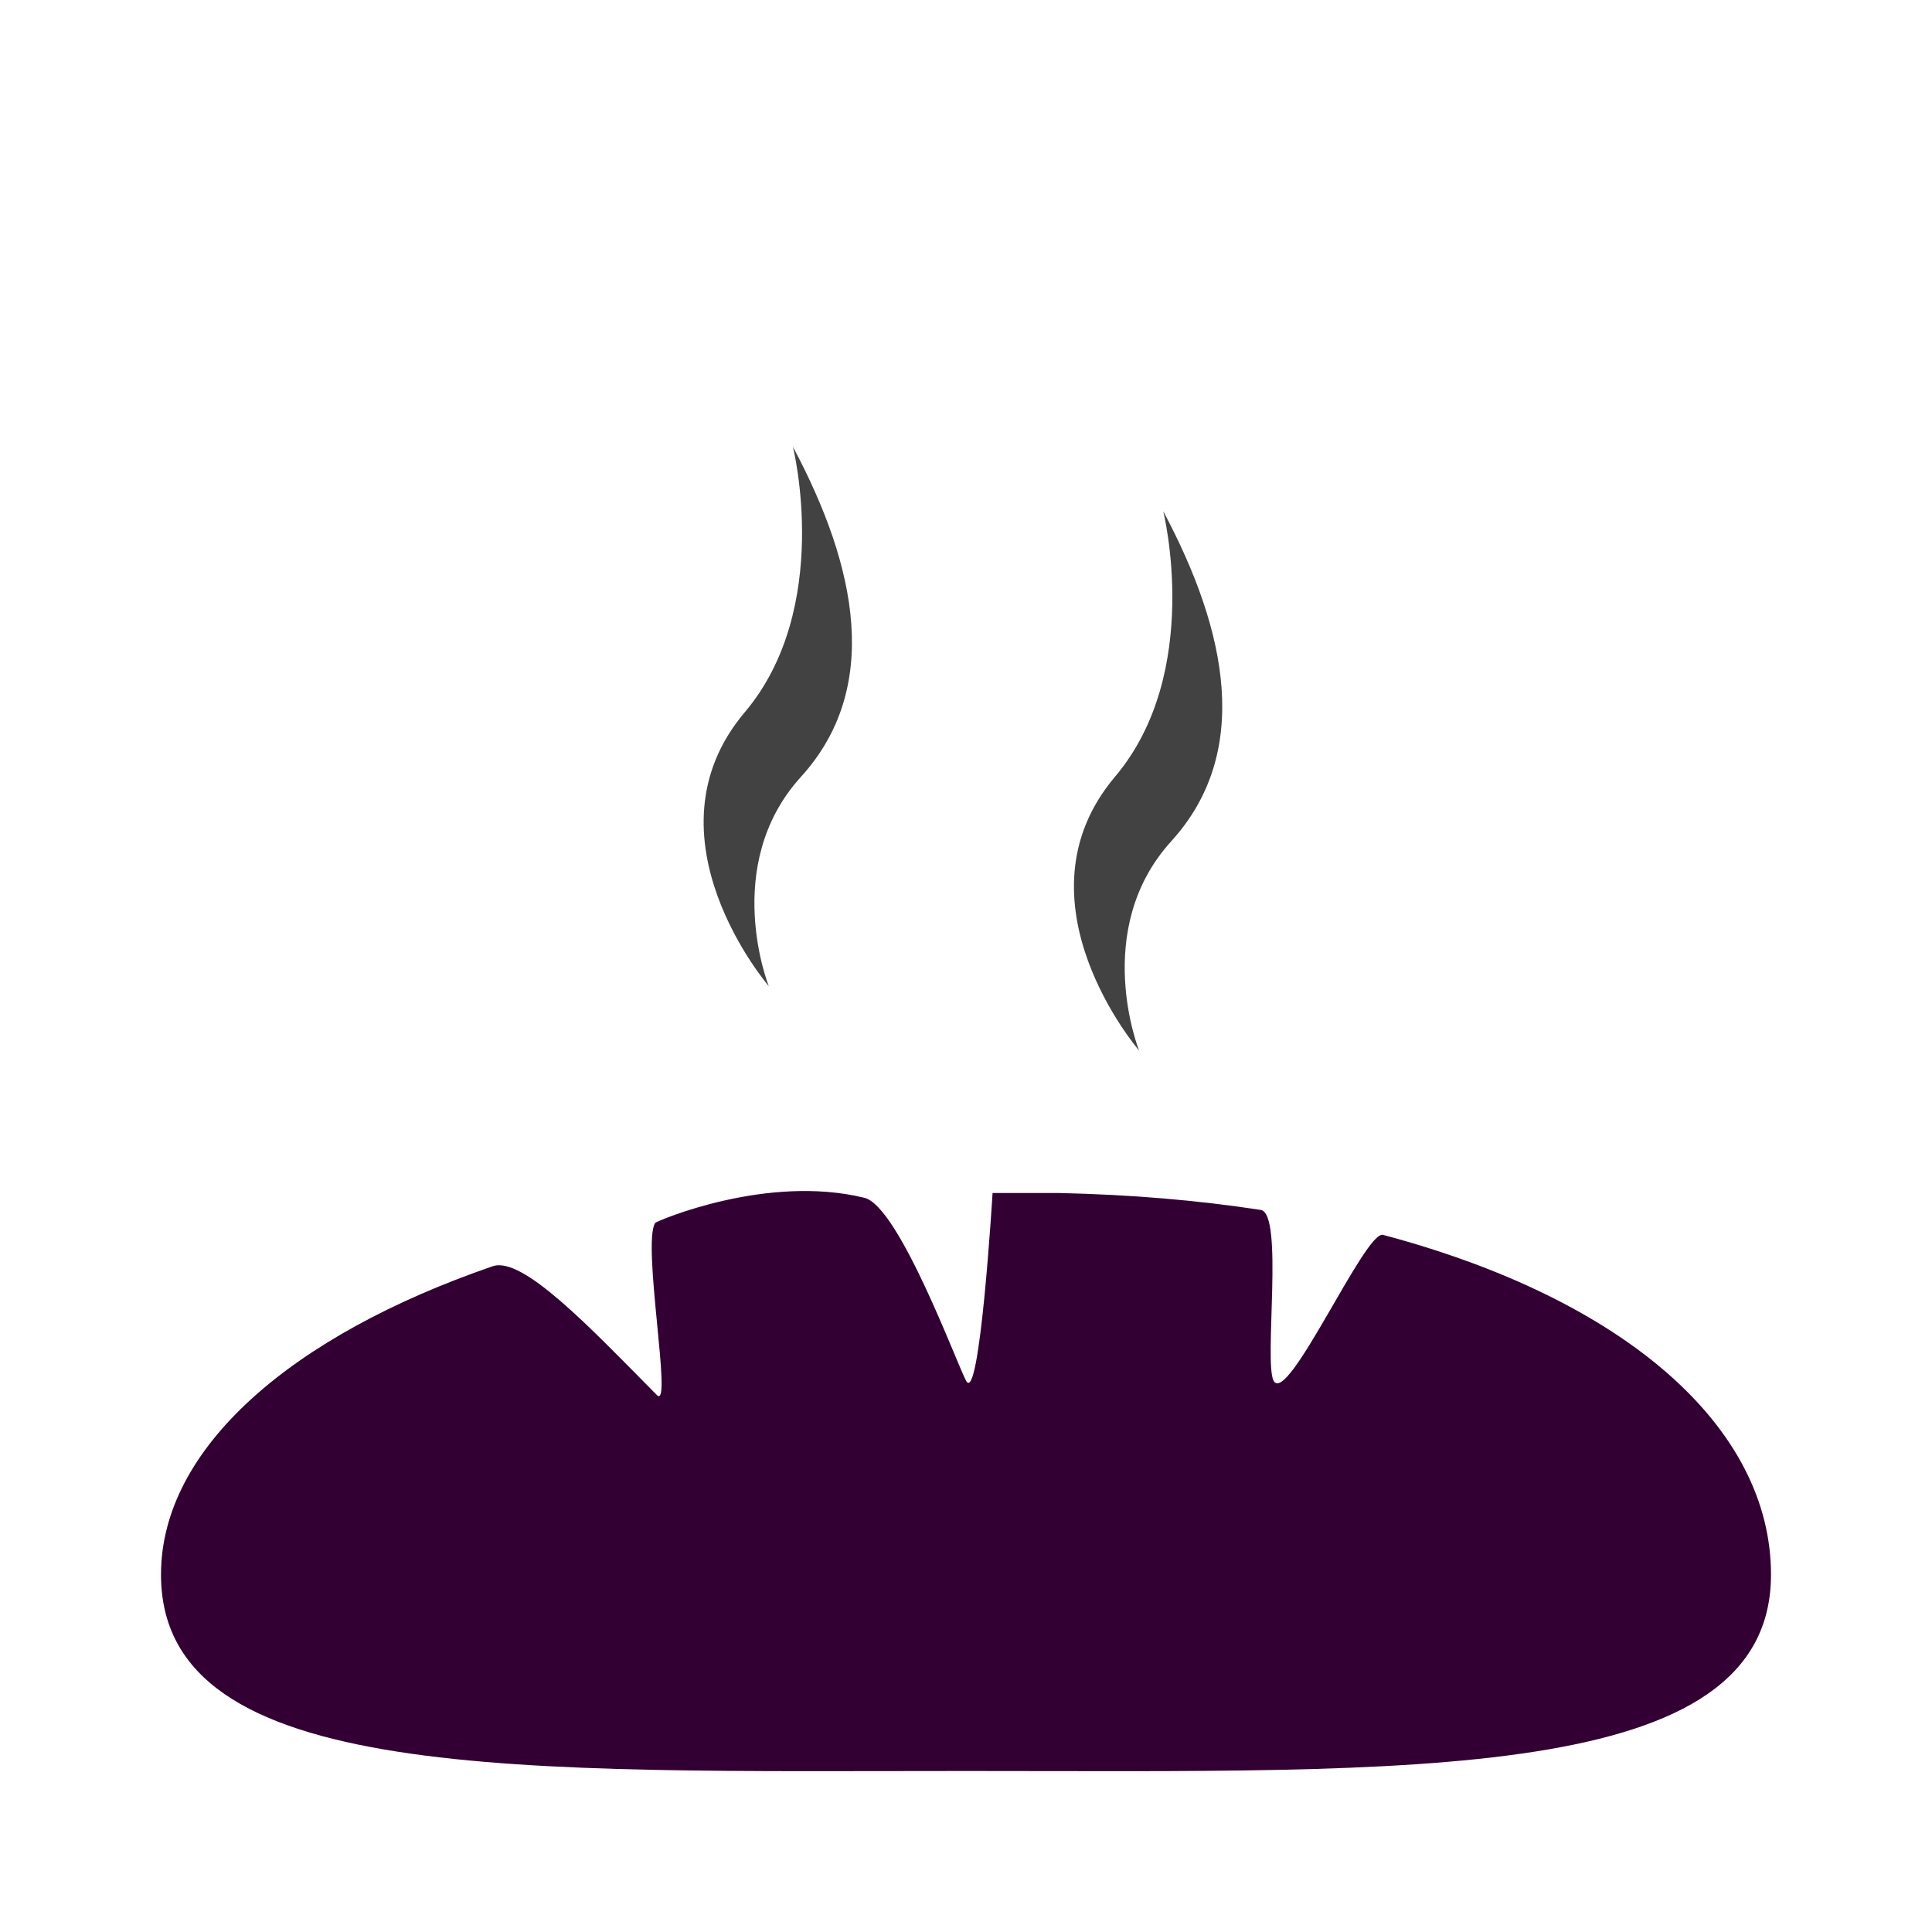
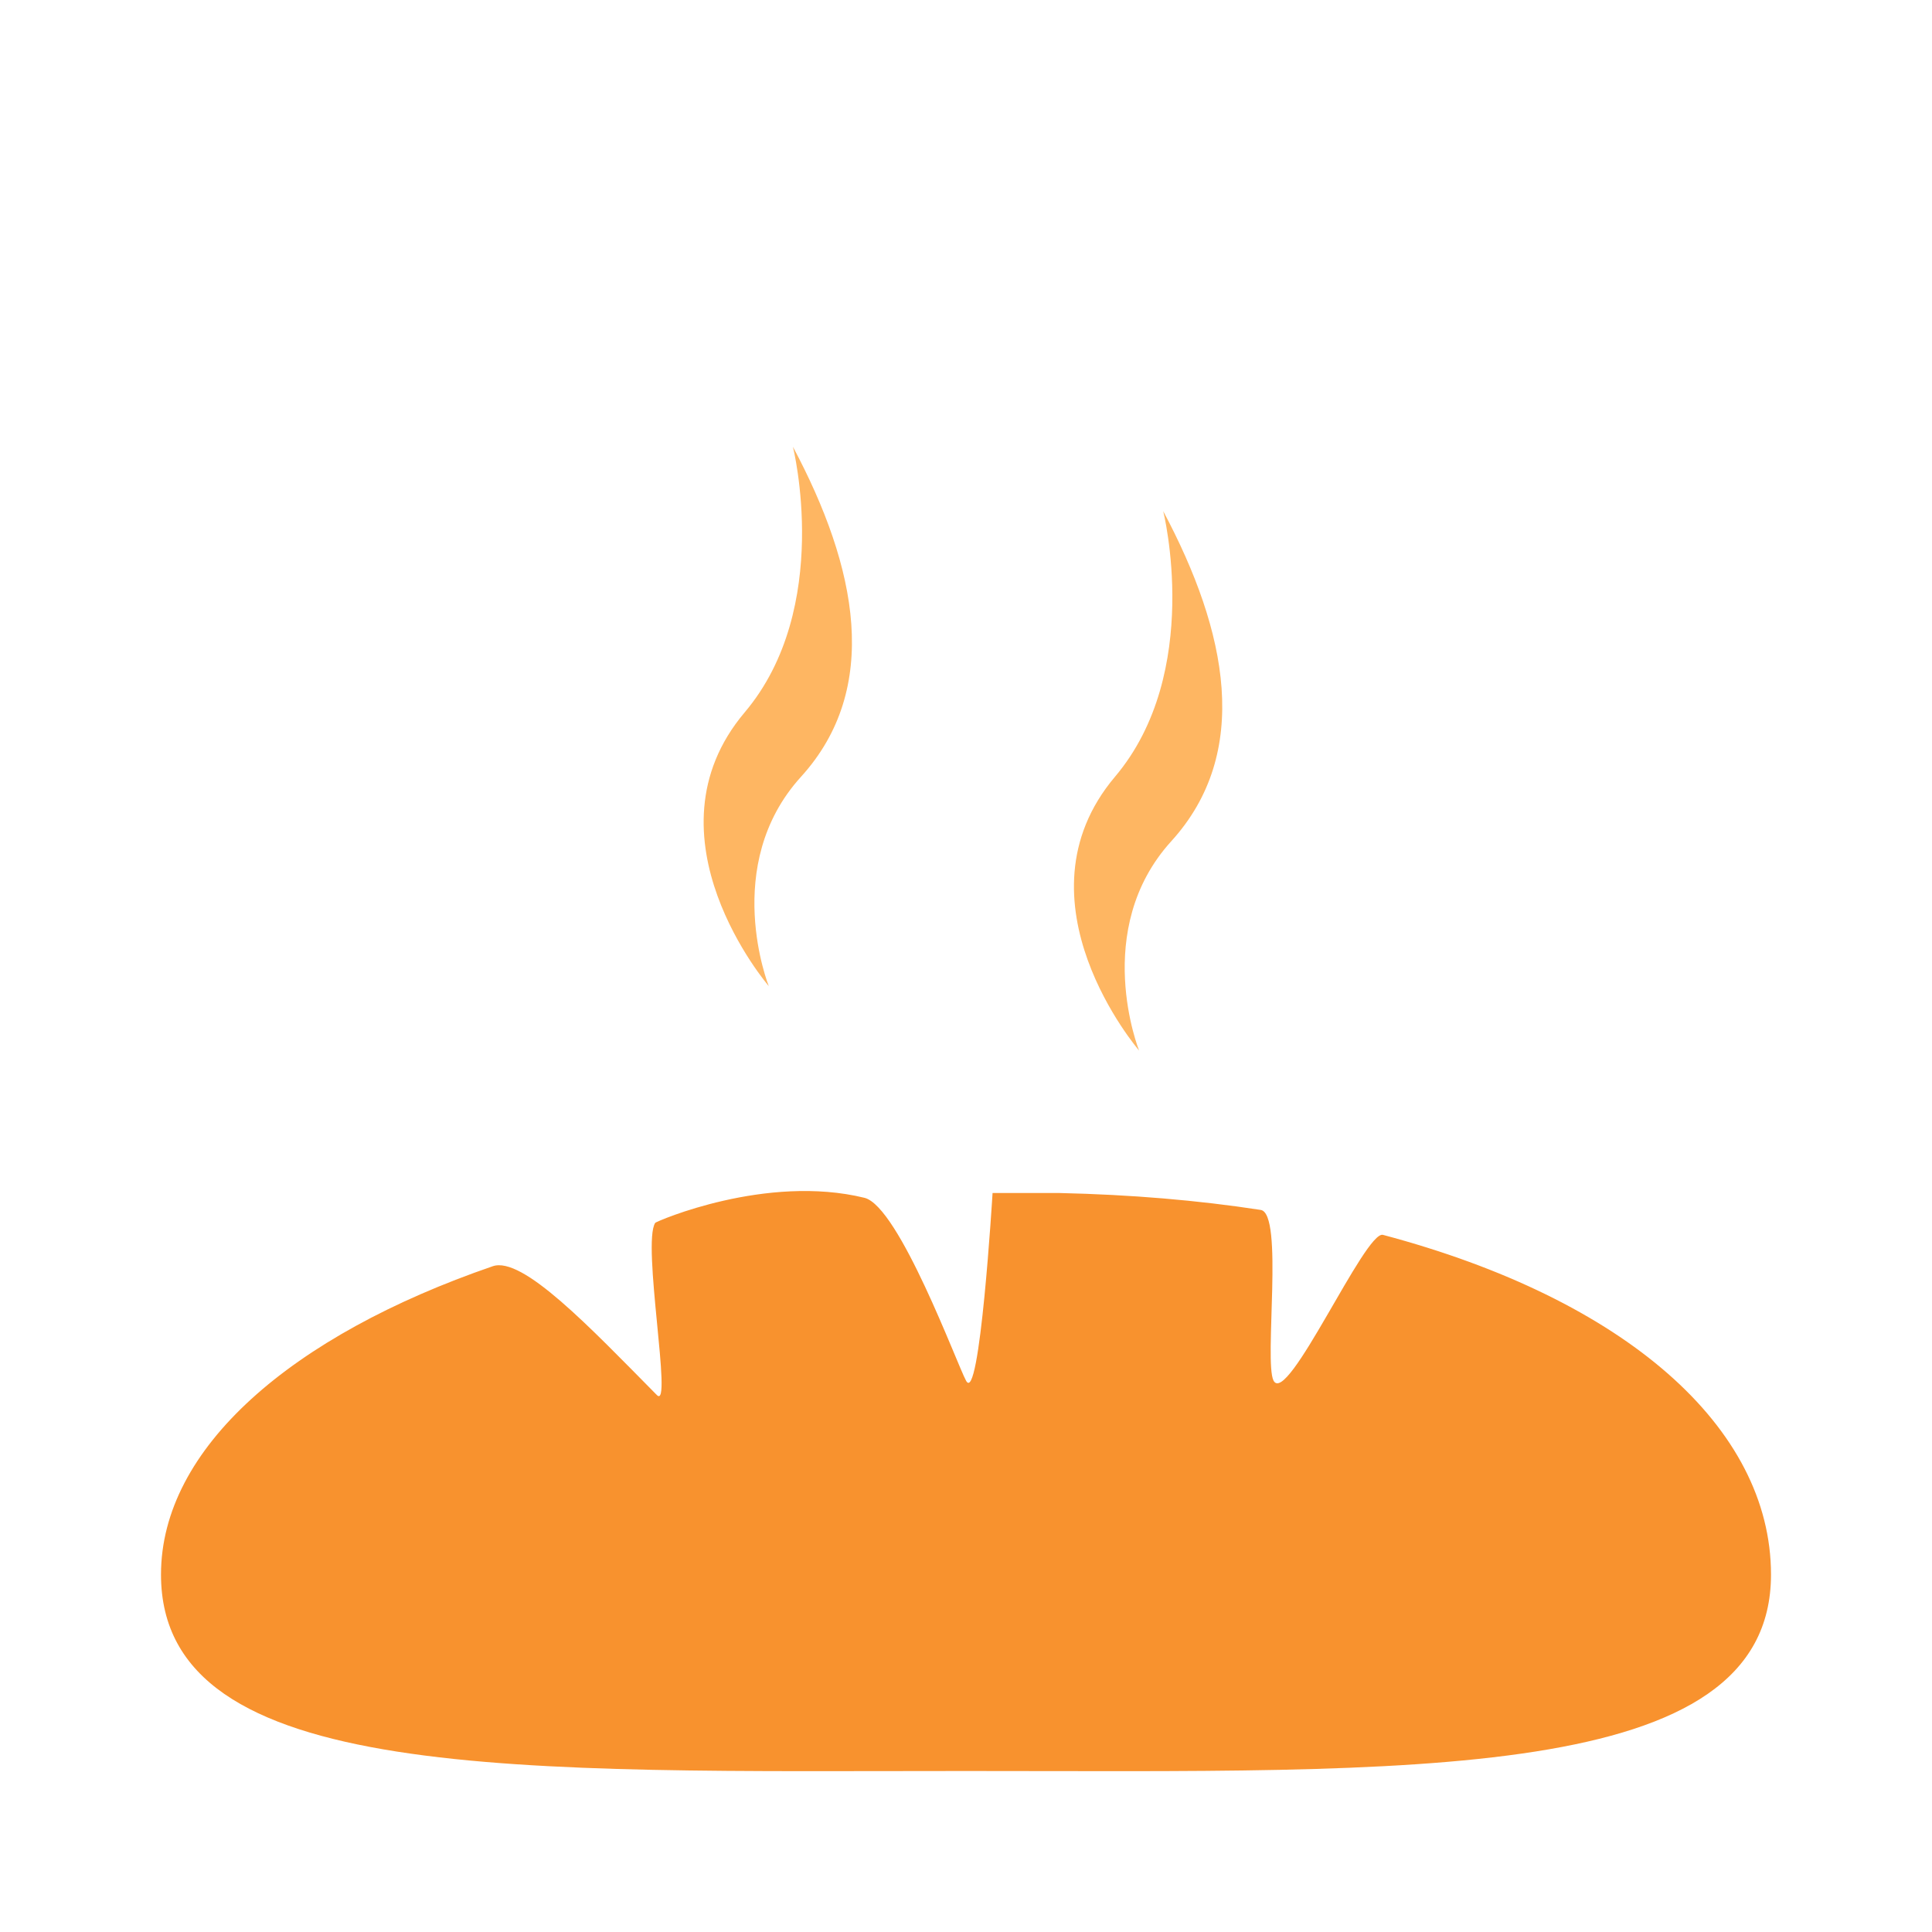
<svg xmlns="http://www.w3.org/2000/svg" version="1.1" id="Слой_1" x="0px" y="0px" viewBox="0 0 240 240" style="enable-background:new 0 0 240 240;" xml:space="preserve">
  <style type="text/css">
- 	.st0{fill:#330033;}
- 	.st1{fill:#424242;}
+ 	.st0{fill:#F8922E;}
+ 	.st1{fill:#FEB662;}
</style>
  <path class="st0" d="M220,195.6c0,26.1-44.8,24.4-100,24.4s-100,1.7-100-24.4c0-15.7,16.2-29.7,41.2-38.3c3.7-1.3,12.1,7.6,20.4,16  c2,2-1.9-18.9-0.2-21.4c0.2-0.2,13.8-6.1,26-3.1c4.3,1.1,11.5,20.7,12.6,22.7c1.7,3.3,3.3-23.3,3.3-23.3c1.4,0,6.9,0,8.3,0  c8.9,0.2,17.2,0.9,25,2.1c2.9,0.4,0.4,18.8,1.6,21.2c1.7,3.3,11.4-18.7,13.6-18.1C201.9,161.4,220,177.3,220,195.6z" />
  <path class="st1" d="M98.5,55.5c0,0,5,20-6,33c-13,15.4,3,34,3,34s-6-15,4-26S106.5,70.5,98.5,55.5z" />
  <path class="st1" d="M144.5,63.5c0,0,5,20-6,33c-13,15.4,3,34,3,34s-6-15,4-26S152.5,78.5,144.5,63.5z" />
</svg>
